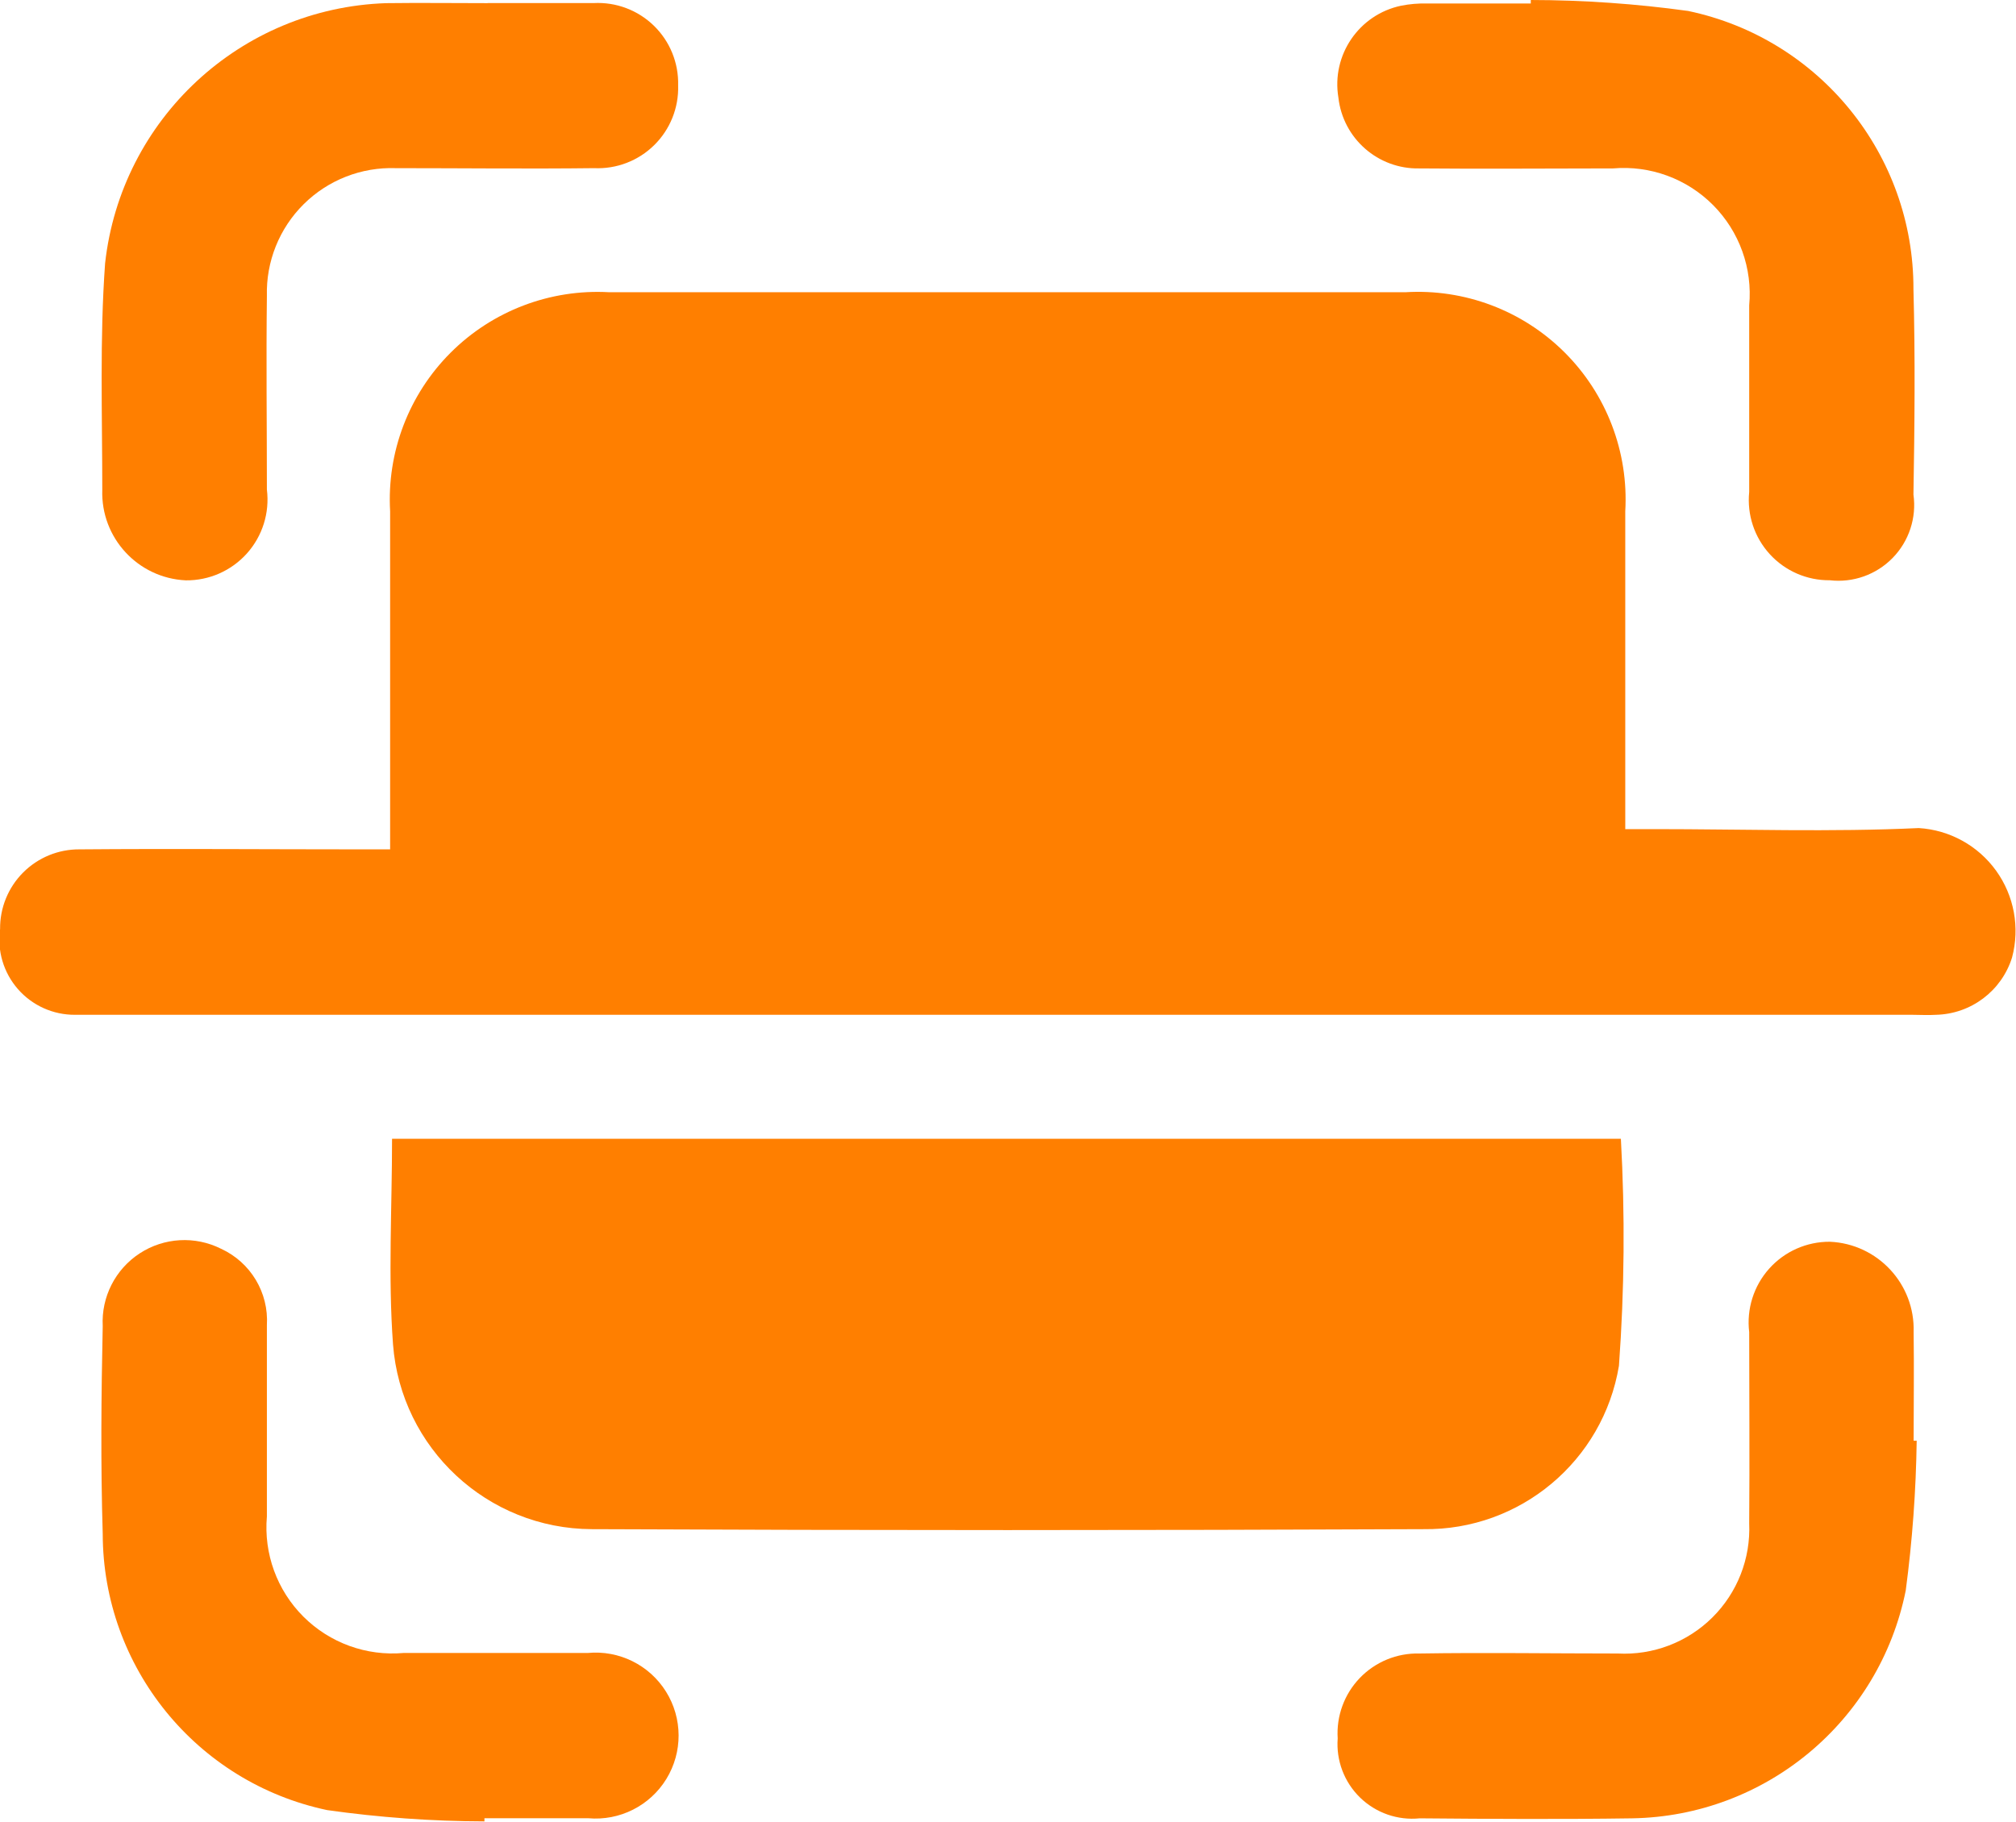
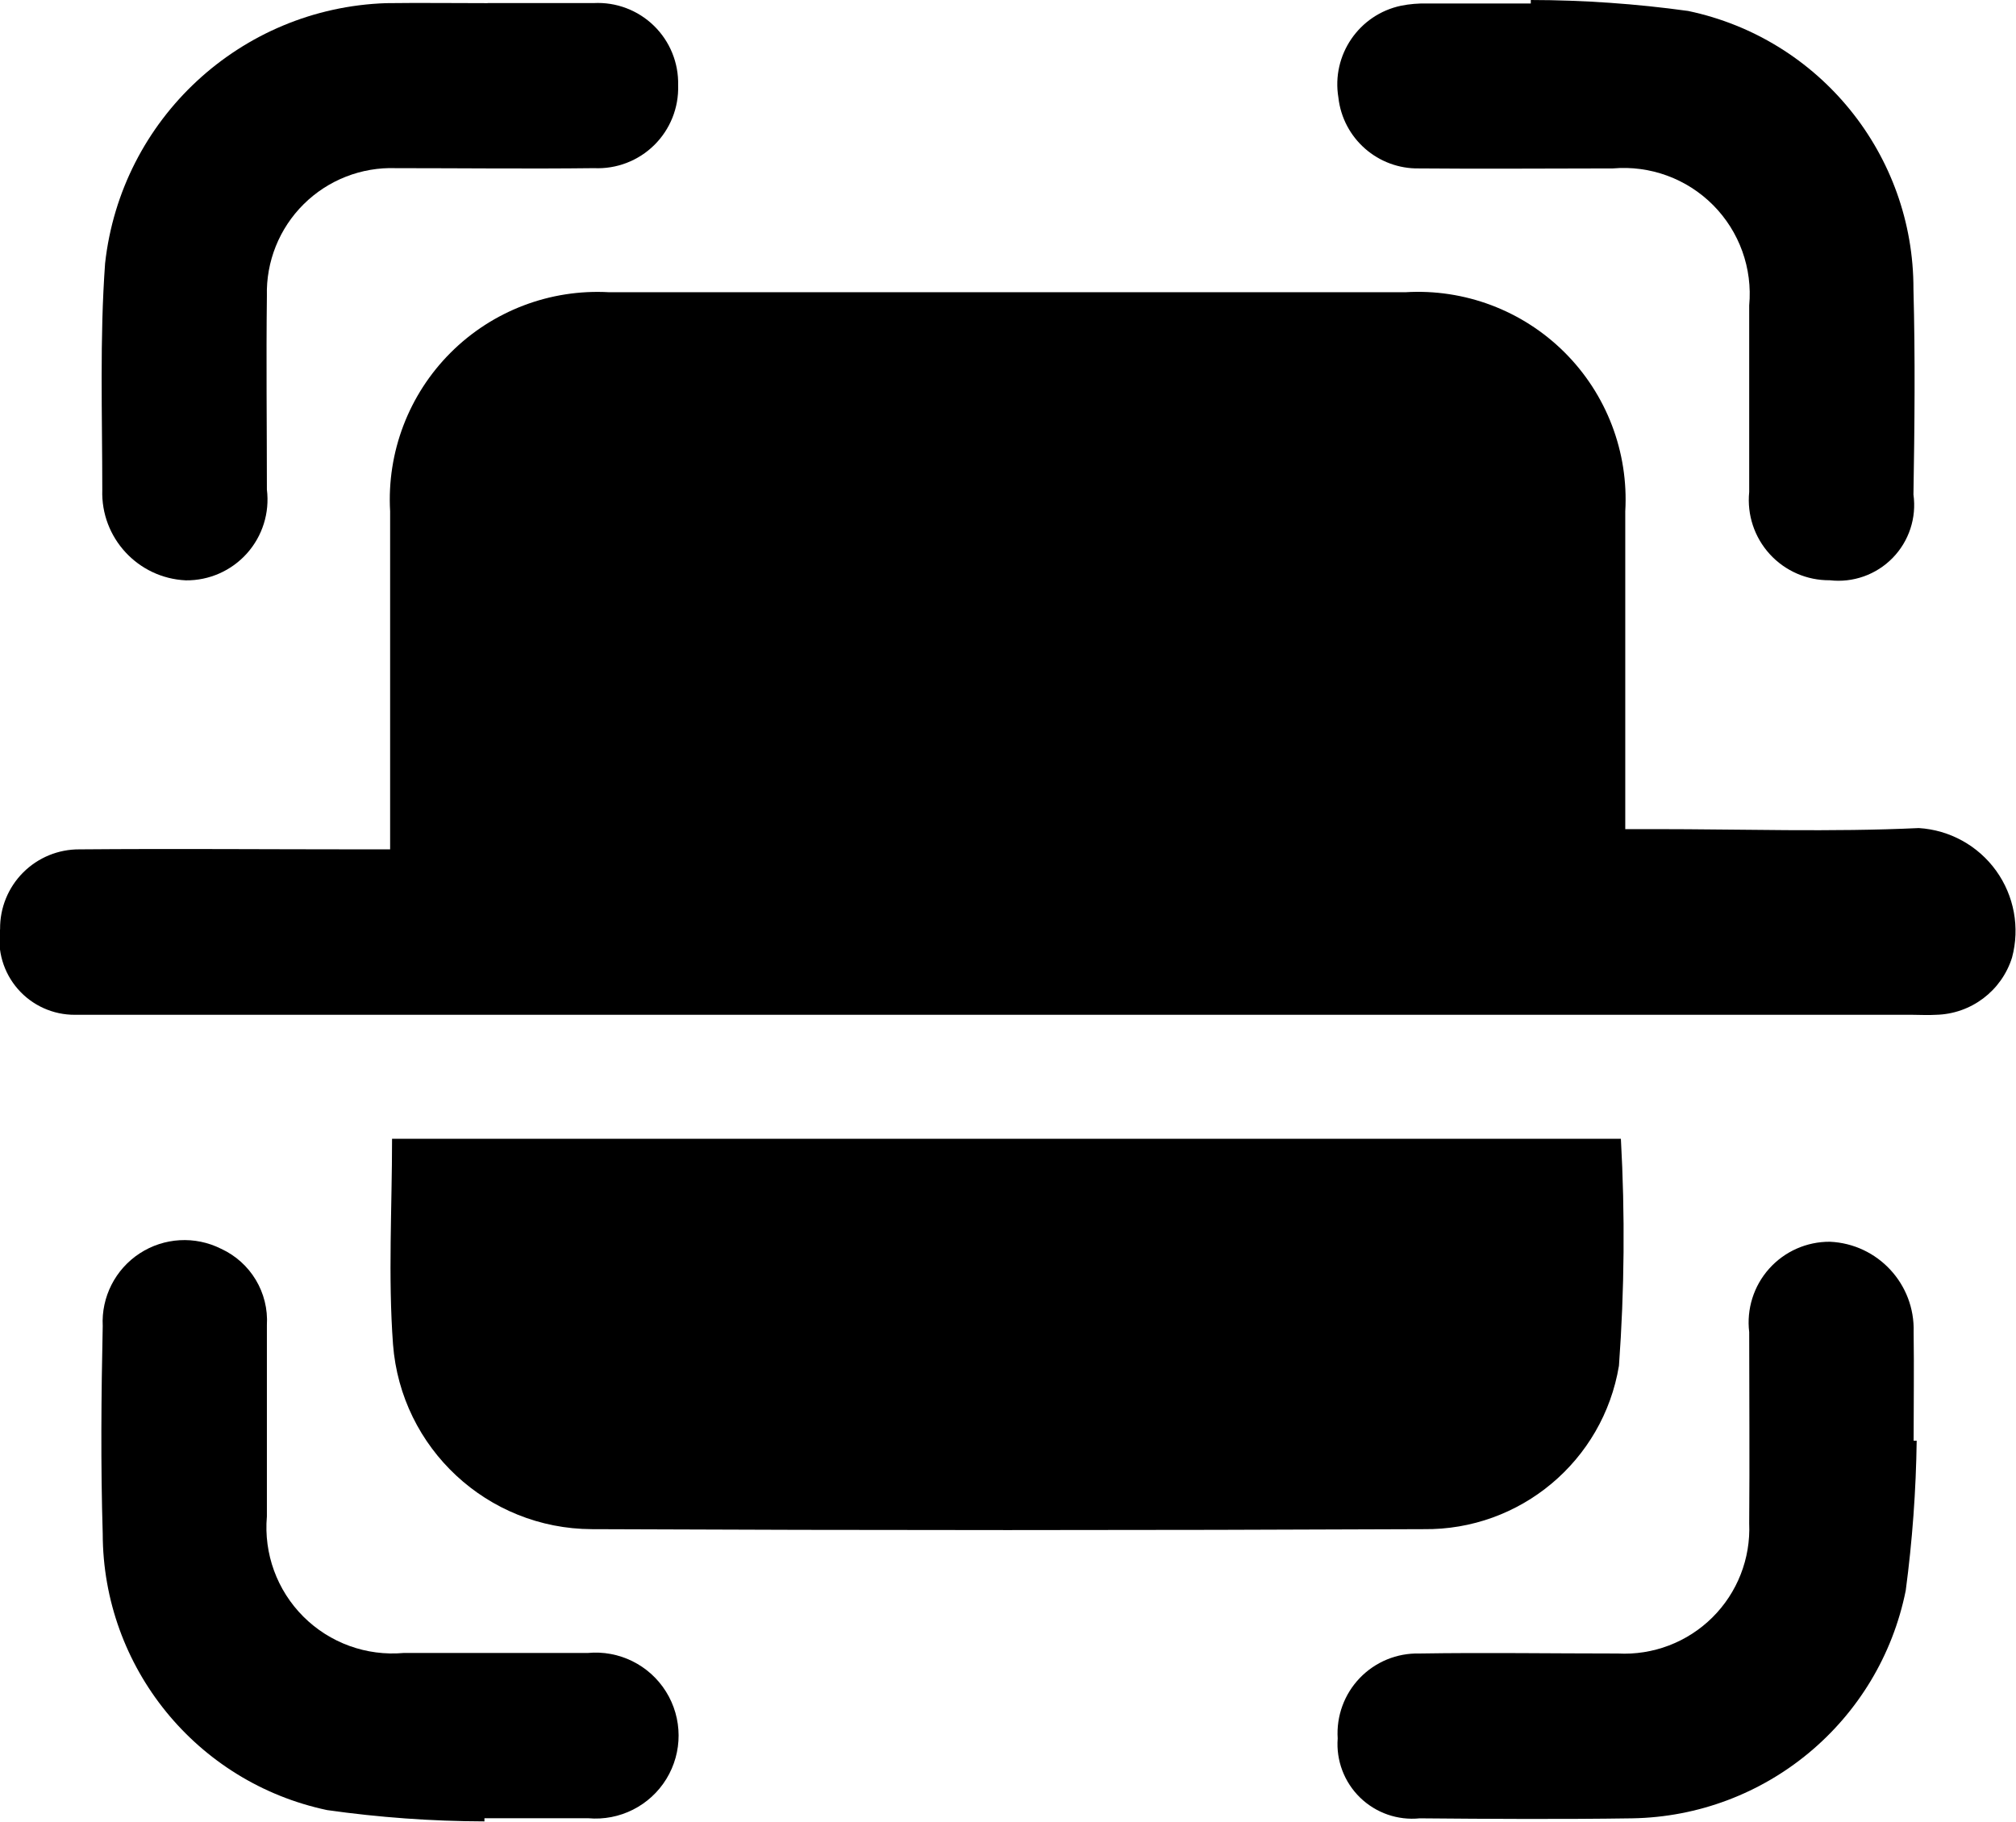
- <svg xmlns="http://www.w3.org/2000/svg" id="Group_57429" data-name="Group 57429" width="23.001" height="20.786" viewBox="0 0 23.001 20.786">
+ <svg xmlns="http://www.w3.org/2000/svg" id="Group_57429" fill="current" data-name="Group 57429" width="23.001" height="20.786" viewBox="0 0 23.001 20.786">
  <defs>
    <clipPath id="clip-path">
-       <rect id="Rectangle_7019" data-name="Rectangle 7019" width="23.001" height="20.786" fill="#ff7f00" />
+       <rect id="Rectangle_7019" data-name="Rectangle 7019" width="23.001" height="20.786" fill="inherit" />
    </clipPath>
  </defs>
  <g id="tab_scan_icon" clip-path="url(#clip-path)">
-     <path id="Path_155523" data-name="Path 155523" d="M4.45,37.211v-.354c0-1.168,0-2.336,0-3.5a2.369,2.369,0,0,1,2.5-2.5q4.541,0,9.083,0a2.368,2.368,0,0,1,2.509,2.5c0,1.1,0,2.193,0,3.289v.338h.331c1.006,0,2.014.035,3.018-.012a1.176,1.176,0,0,1,1.064,1.477.932.932,0,0,1-.867.654c-.09.006-.18,0-.27,0H1.124c-.09,0-.18,0-.269,0A.858.858,0,0,1,0,38.124a.9.9,0,0,1,.907-.909c1.069-.009,2.138,0,3.207,0H4.45" transform="translate(0.001 -27.522)" fill="#ff7f00" />
-     <path id="Path_155524" data-name="Path 155524" d="M41.328,120.516h14.02a20.2,20.2,0,0,1-.022,2.59,2.23,2.23,0,0,1-2.229,1.865q-4.745.021-9.49,0a2.283,2.283,0,0,1-2.268-2.109c-.057-.775-.011-1.557-.011-2.345" transform="translate(-36.855 -107.52)" fill="#ff7f00" />
-     <path id="Path_155525" data-name="Path 155525" d="M143.735,0a13.231,13.231,0,0,1,1.794.125A3.236,3.236,0,0,1,148.1,3.3c.021.781.013,1.563,0,2.344a.864.864,0,0,1-.955.978.915.915,0,0,1-.919-1.007c0-.71,0-1.419,0-2.129a1.437,1.437,0,0,0-1.554-1.564c-.736,0-1.473.007-2.209,0a.91.91,0,0,1-.924-.809.917.917,0,0,1,.716-1.048,1.343,1.343,0,0,1,.294-.025c.4,0,.79,0,1.185,0,0-.012,0-.023,0-.035" transform="translate(-126.269)" fill="#ff7f00" />
-     <path id="Path_155526" data-name="Path 155526" d="M15.081,137.854a13.061,13.061,0,0,1-1.793-.129,3.228,3.228,0,0,1-2.56-3.153c-.024-.79-.017-1.581,0-2.371a.933.933,0,0,1,1.35-.882.9.9,0,0,1,.523.872c0,.728,0,1.455,0,2.183a1.438,1.438,0,0,0,1.56,1.558c.7,0,1.4,0,2.1,0a.947.947,0,1,1,.007,1.886c-.4,0-.79,0-1.185,0l0,.036" transform="translate(-9.556 -117.068)" fill="#ff7f00" />
-     <path id="Path_155527" data-name="Path 155527" d="M148.135,133.62a14.494,14.494,0,0,1-.125,1.714,3.238,3.238,0,0,1-3.121,2.6c-.808.012-1.616.007-2.424,0a.852.852,0,0,1-.936-.912.911.911,0,0,1,.932-.969c.754-.012,1.508,0,2.263,0a1.425,1.425,0,0,0,1.5-1.485c.006-.728,0-1.455,0-2.183a.921.921,0,0,1,.921-1.031,1,1,0,0,1,.955,1.031c.006.413,0,.826,0,1.24l.034,0" transform="translate(-126.267 -117.183)" fill="#ff7f00" />
-     <path id="Path_155528" data-name="Path 155528" d="M15.157.312c.4,0,.808,0,1.212,0a.916.916,0,0,1,.963.939.917.917,0,0,1-.959.945c-.754.009-1.509,0-2.263,0a1.421,1.421,0,0,0-1.47,1.458c-.009.737,0,1.473,0,2.21A.922.922,0,0,1,11.715,6.9a1,1,0,0,1-.953-1.032c0-.862-.03-1.727.032-2.585A3.338,3.338,0,0,1,14,.313c.386-.005.772,0,1.159,0" transform="translate(-9.595 -0.277)" fill="#ff7f00" />
+     <path id="Path_155523" data-name="Path 155523" d="M4.45,37.211v-.354c0-1.168,0-2.336,0-3.5a2.369,2.369,0,0,1,2.5-2.5q4.541,0,9.083,0a2.368,2.368,0,0,1,2.509,2.5c0,1.1,0,2.193,0,3.289v.338h.331c1.006,0,2.014.035,3.018-.012a1.176,1.176,0,0,1,1.064,1.477.932.932,0,0,1-.867.654c-.09.006-.18,0-.27,0H1.124c-.09,0-.18,0-.269,0A.858.858,0,0,1,0,38.124a.9.9,0,0,1,.907-.909c1.069-.009,2.138,0,3.207,0H4.45" transform="translate(0.001 -27.522)" fill="inherit" />
+     <path id="Path_155524" data-name="Path 155524" d="M41.328,120.516h14.02a20.2,20.2,0,0,1-.022,2.59,2.23,2.23,0,0,1-2.229,1.865q-4.745.021-9.49,0a2.283,2.283,0,0,1-2.268-2.109c-.057-.775-.011-1.557-.011-2.345" transform="translate(-36.855 -107.52)" fill="inherit" />
+     <path id="Path_155525" data-name="Path 155525" d="M143.735,0a13.231,13.231,0,0,1,1.794.125A3.236,3.236,0,0,1,148.1,3.3c.021.781.013,1.563,0,2.344a.864.864,0,0,1-.955.978.915.915,0,0,1-.919-1.007c0-.71,0-1.419,0-2.129a1.437,1.437,0,0,0-1.554-1.564c-.736,0-1.473.007-2.209,0a.91.91,0,0,1-.924-.809.917.917,0,0,1,.716-1.048,1.343,1.343,0,0,1,.294-.025c.4,0,.79,0,1.185,0,0-.012,0-.023,0-.035" transform="translate(-126.269)" fill="inherit" />
+     <path id="Path_155526" data-name="Path 155526" d="M15.081,137.854a13.061,13.061,0,0,1-1.793-.129,3.228,3.228,0,0,1-2.56-3.153c-.024-.79-.017-1.581,0-2.371a.933.933,0,0,1,1.35-.882.9.9,0,0,1,.523.872c0,.728,0,1.455,0,2.183a1.438,1.438,0,0,0,1.56,1.558c.7,0,1.4,0,2.1,0a.947.947,0,1,1,.007,1.886c-.4,0-.79,0-1.185,0l0,.036" transform="translate(-9.556 -117.068)" fill="inherit" />
+     <path id="Path_155527" data-name="Path 155527" d="M148.135,133.62a14.494,14.494,0,0,1-.125,1.714,3.238,3.238,0,0,1-3.121,2.6c-.808.012-1.616.007-2.424,0a.852.852,0,0,1-.936-.912.911.911,0,0,1,.932-.969c.754-.012,1.508,0,2.263,0a1.425,1.425,0,0,0,1.5-1.485c.006-.728,0-1.455,0-2.183a.921.921,0,0,1,.921-1.031,1,1,0,0,1,.955,1.031c.006.413,0,.826,0,1.24l.034,0" transform="translate(-126.267 -117.183)" fill="inherit" />
+     <path id="Path_155528" data-name="Path 155528" d="M15.157.312c.4,0,.808,0,1.212,0a.916.916,0,0,1,.963.939.917.917,0,0,1-.959.945c-.754.009-1.509,0-2.263,0a1.421,1.421,0,0,0-1.47,1.458c-.009.737,0,1.473,0,2.21A.922.922,0,0,1,11.715,6.9a1,1,0,0,1-.953-1.032c0-.862-.03-1.727.032-2.585A3.338,3.338,0,0,1,14,.313c.386-.005.772,0,1.159,0" transform="translate(-9.595 -0.277)" fill="inherit" />
  </g>
</svg>
